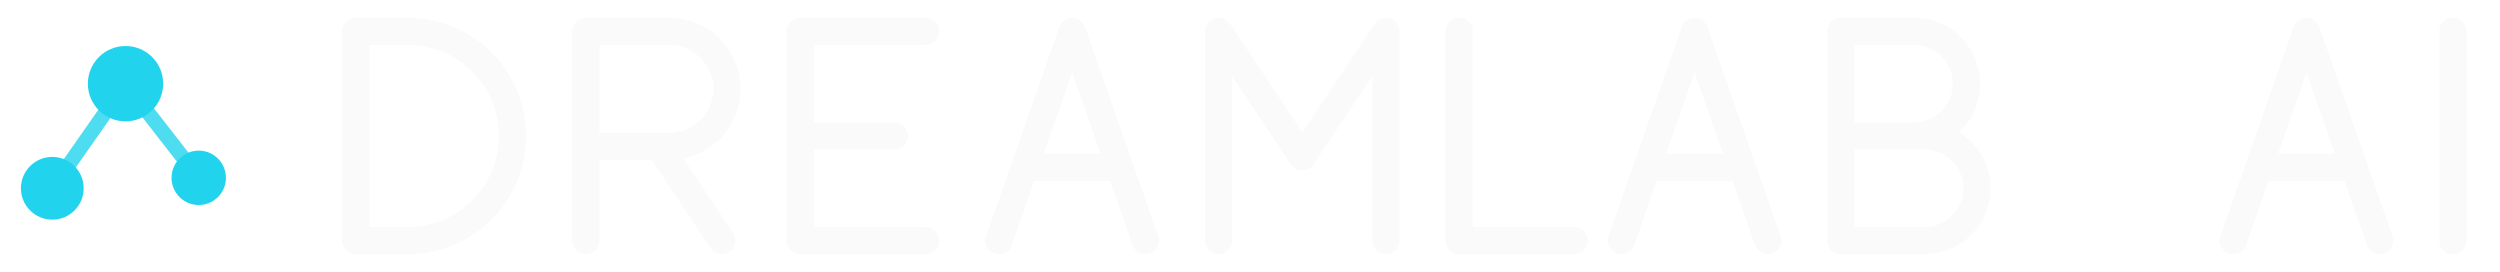
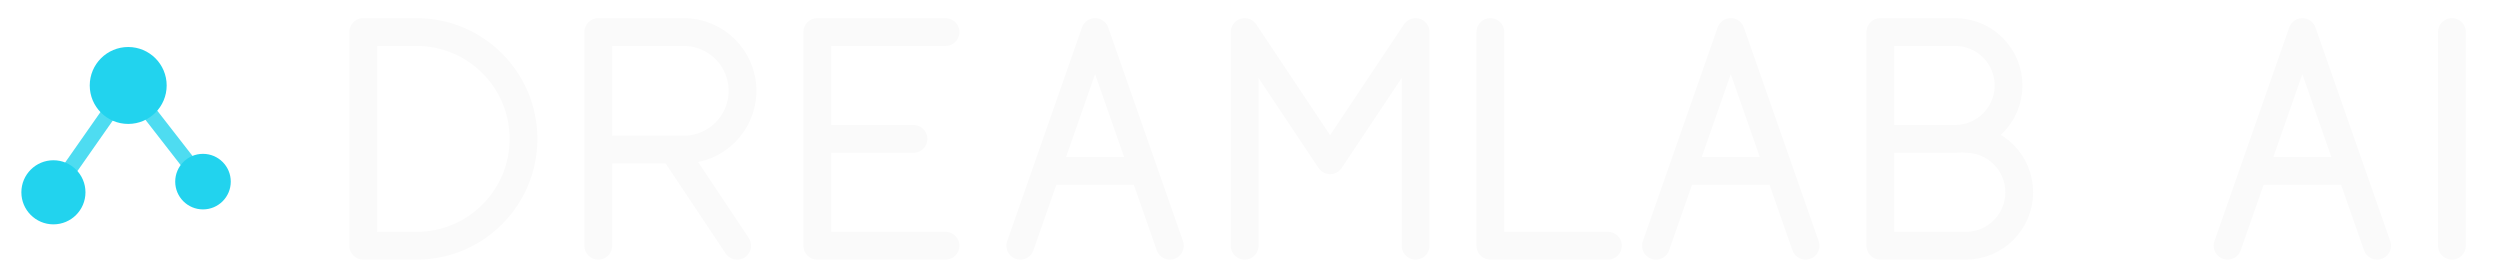
- <svg xmlns="http://www.w3.org/2000/svg" viewBox="0 0 239 26" width="239" height="26" role="img" aria-label="DreamLab AI">
+ <svg xmlns="http://www.w3.org/2000/svg" viewBox="0 0 234 26" width="234" height="26" role="img" aria-label="DreamLab AI">
  <g stroke="#22D3EE" stroke-width="1.4" stroke-linecap="round" opacity=".8">
    <line class="hl" x1="5" y1="18" x2="12" y2="8" />
    <line class="hl hl2" x1="12" y1="8" x2="19" y2="17" />
  </g>
  <g fill="#22D3EE">
    <circle class="hn" cx="5" cy="18" r="3" />
    <circle class="hn hn2" cx="12" cy="8" r="3.6" />
    <circle class="hn hn3" cx="19" cy="17" r="2.6" />
  </g>
  <g transform="translate(34,3)">
-     <path d="M0,0 H5 A10,10 0 0,1 5,20 H0 Z M22,20 V0 H30 A5.5,5.5 0 0,1 30,11 H22 M29,11 L35,20 M54.5,0 H42.5 V20 H54.5 M42.5,10 H51.5 M61.5,20 L68.5,0 L75.5,20 M64.3,13 H72.7 M82.5,20 V0 L90.5,12 L98.5,0 V20 M105.5,0 V20 H116.5 M121,20 L128,0 L135,20 M123.8,13 H132.2 M142,10 V0 H149 A5,5 0 0,1 149,10 H142 V20 H150 A5,5 0 0,0 150,10 M179.5,20 L186.5,0 L193.5,20 M182.3,13 H190.7 M200.5,0 V20" fill="none" stroke="#FAFAFA" stroke-width="2.6" stroke-linejoin="round" stroke-linecap="round" />
+     <path d="M0,0 H5 A10,10 0 0,1 5,20 H0 Z M22,20 V0 H30 A5.5,5.5 0 0,1 30,11 H22 M29,11 L35,20 M54.5,0 H42.5 V20 H54.5 M42.5,10 H51.5 M61.5,20 L68.5,0 L75.5,20 M64.3,13 H72.7 M82.5,20 V0 L90.5,12 L98.5,0 V20 M105.5,0 V20 H116.5 M121,20 L128,0 L135,20 M123.8,13 H132.2 M142,10 V0 H149 A5,5 0 0,1 149,10 H142 V20 H150 A5,5 0 0,0 150,10 M174.5,20 L181.5,0 L188.5,20 M177.3,13 H185.7 M195.5,0 V20" fill="none" stroke="#FAFAFA" stroke-width="2.6" stroke-linejoin="round" stroke-linecap="round" />
  </g>
</svg>
